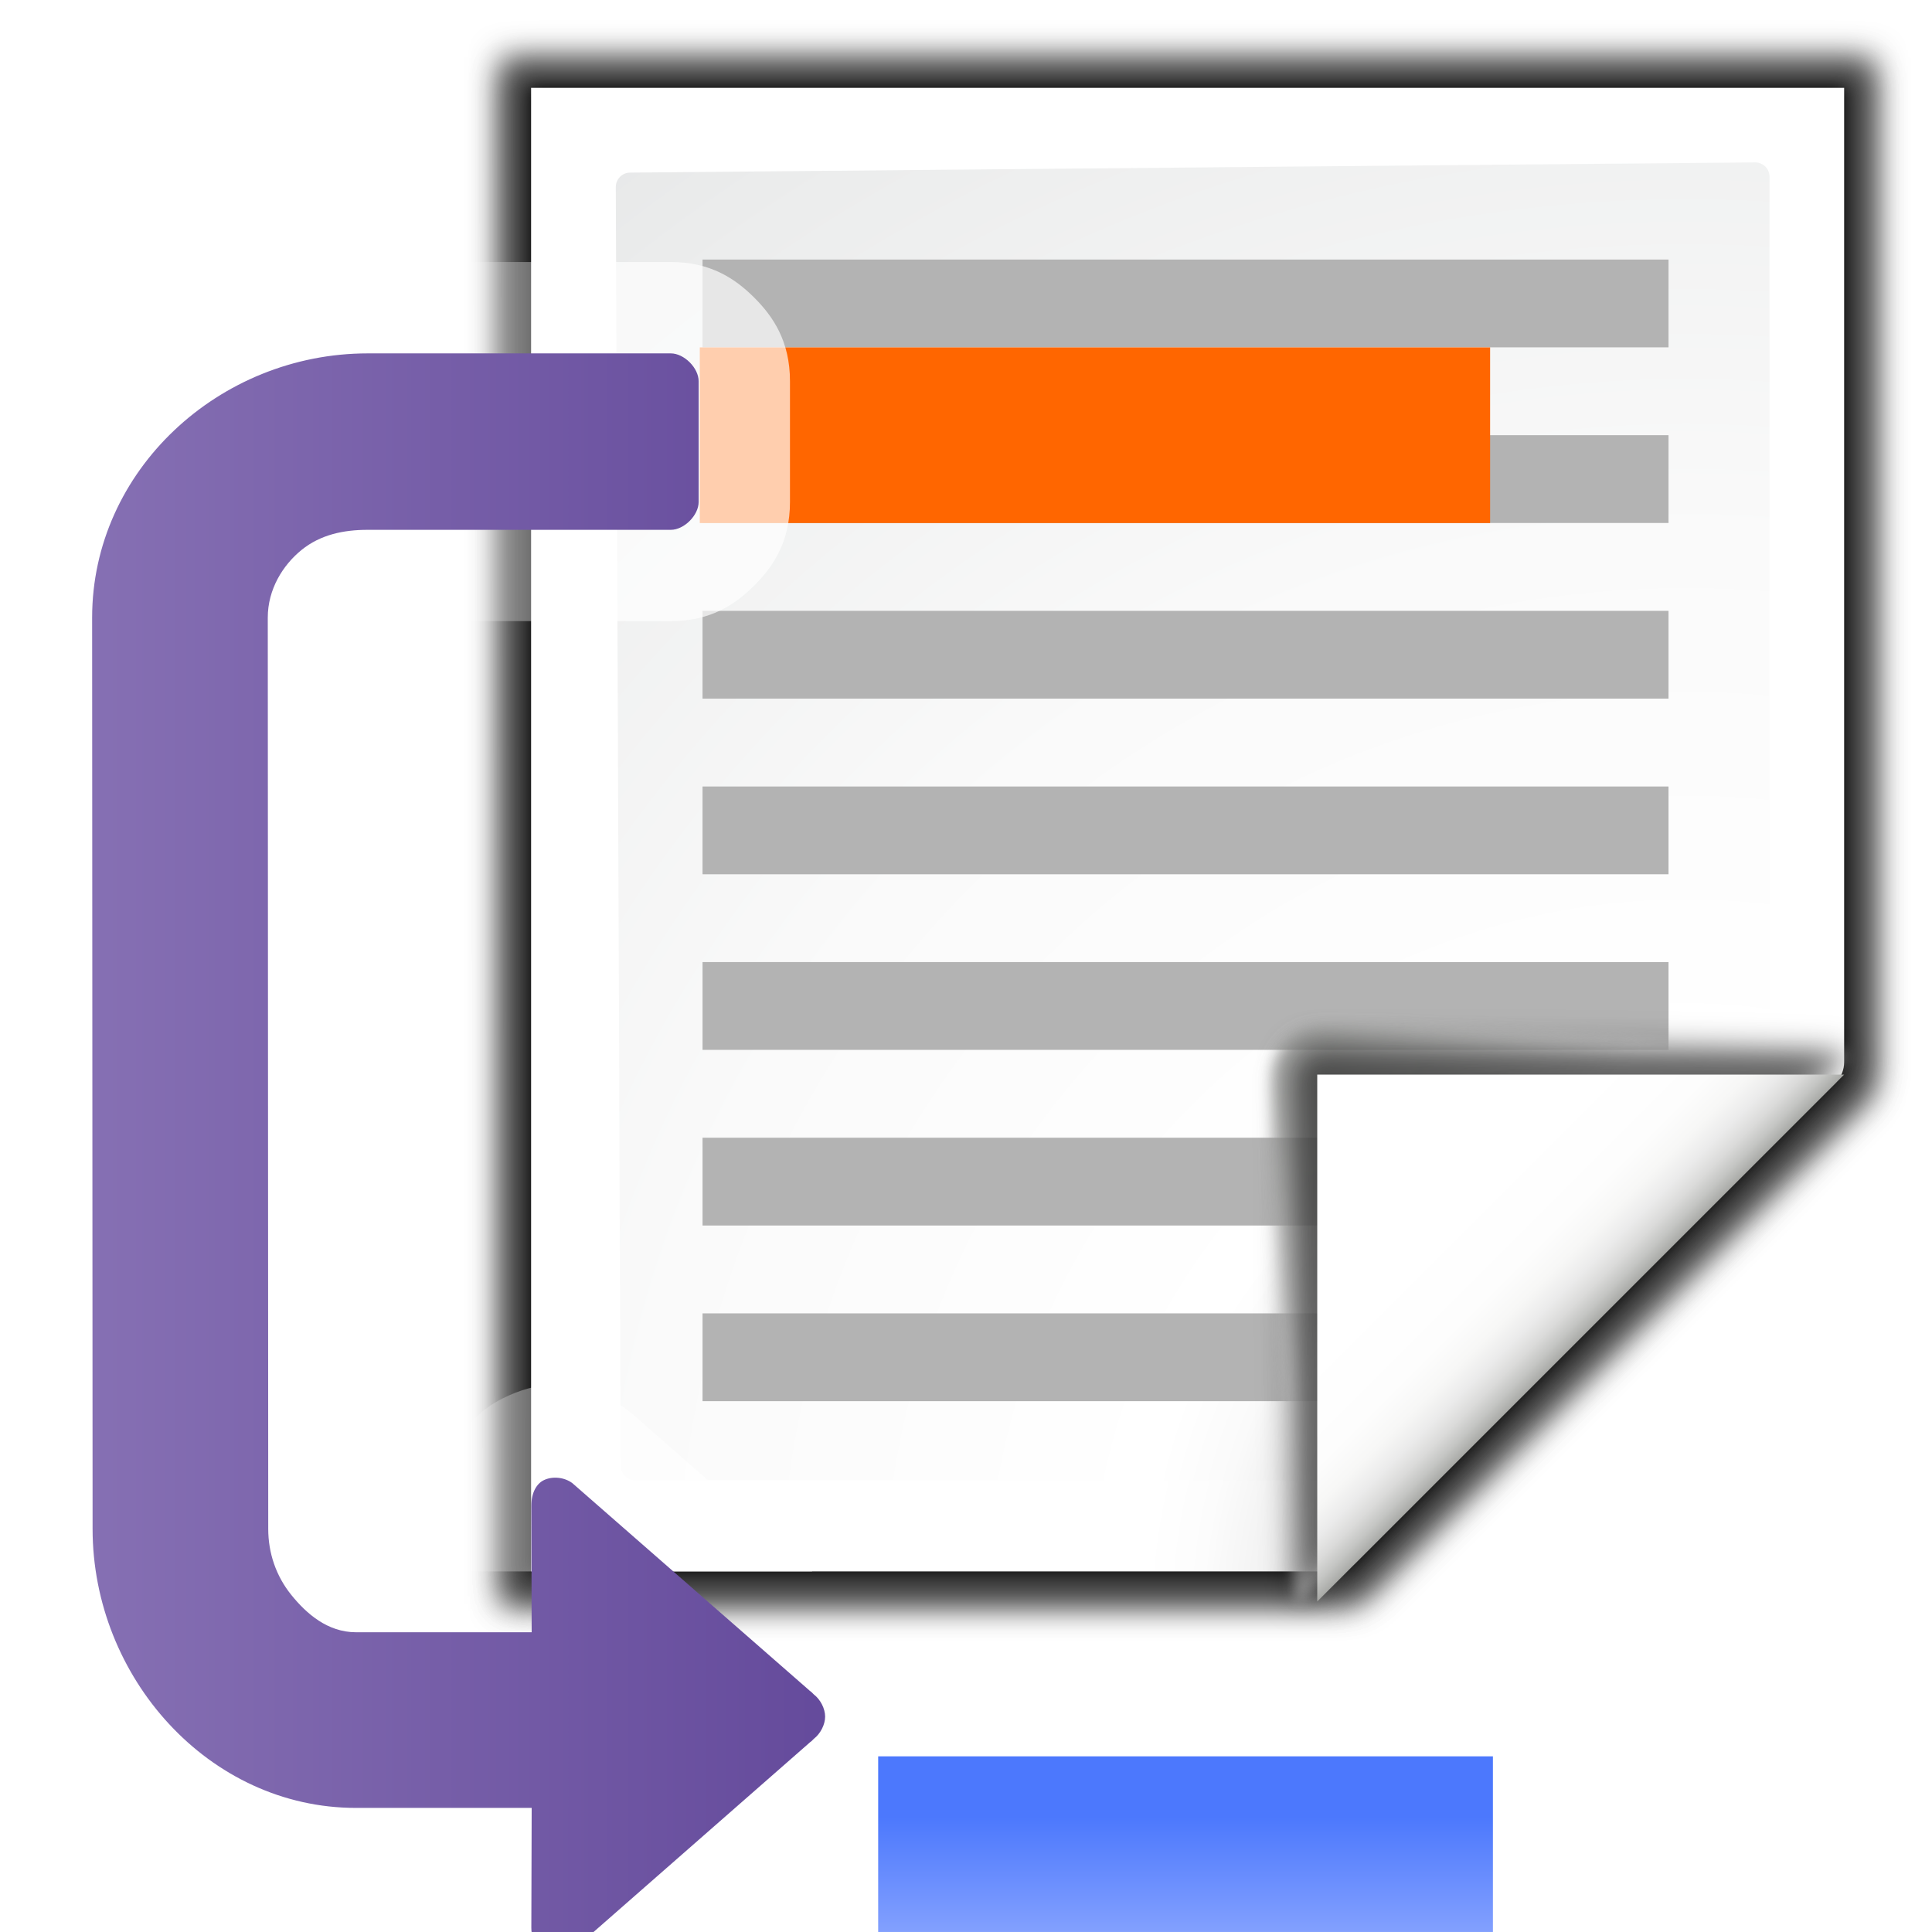
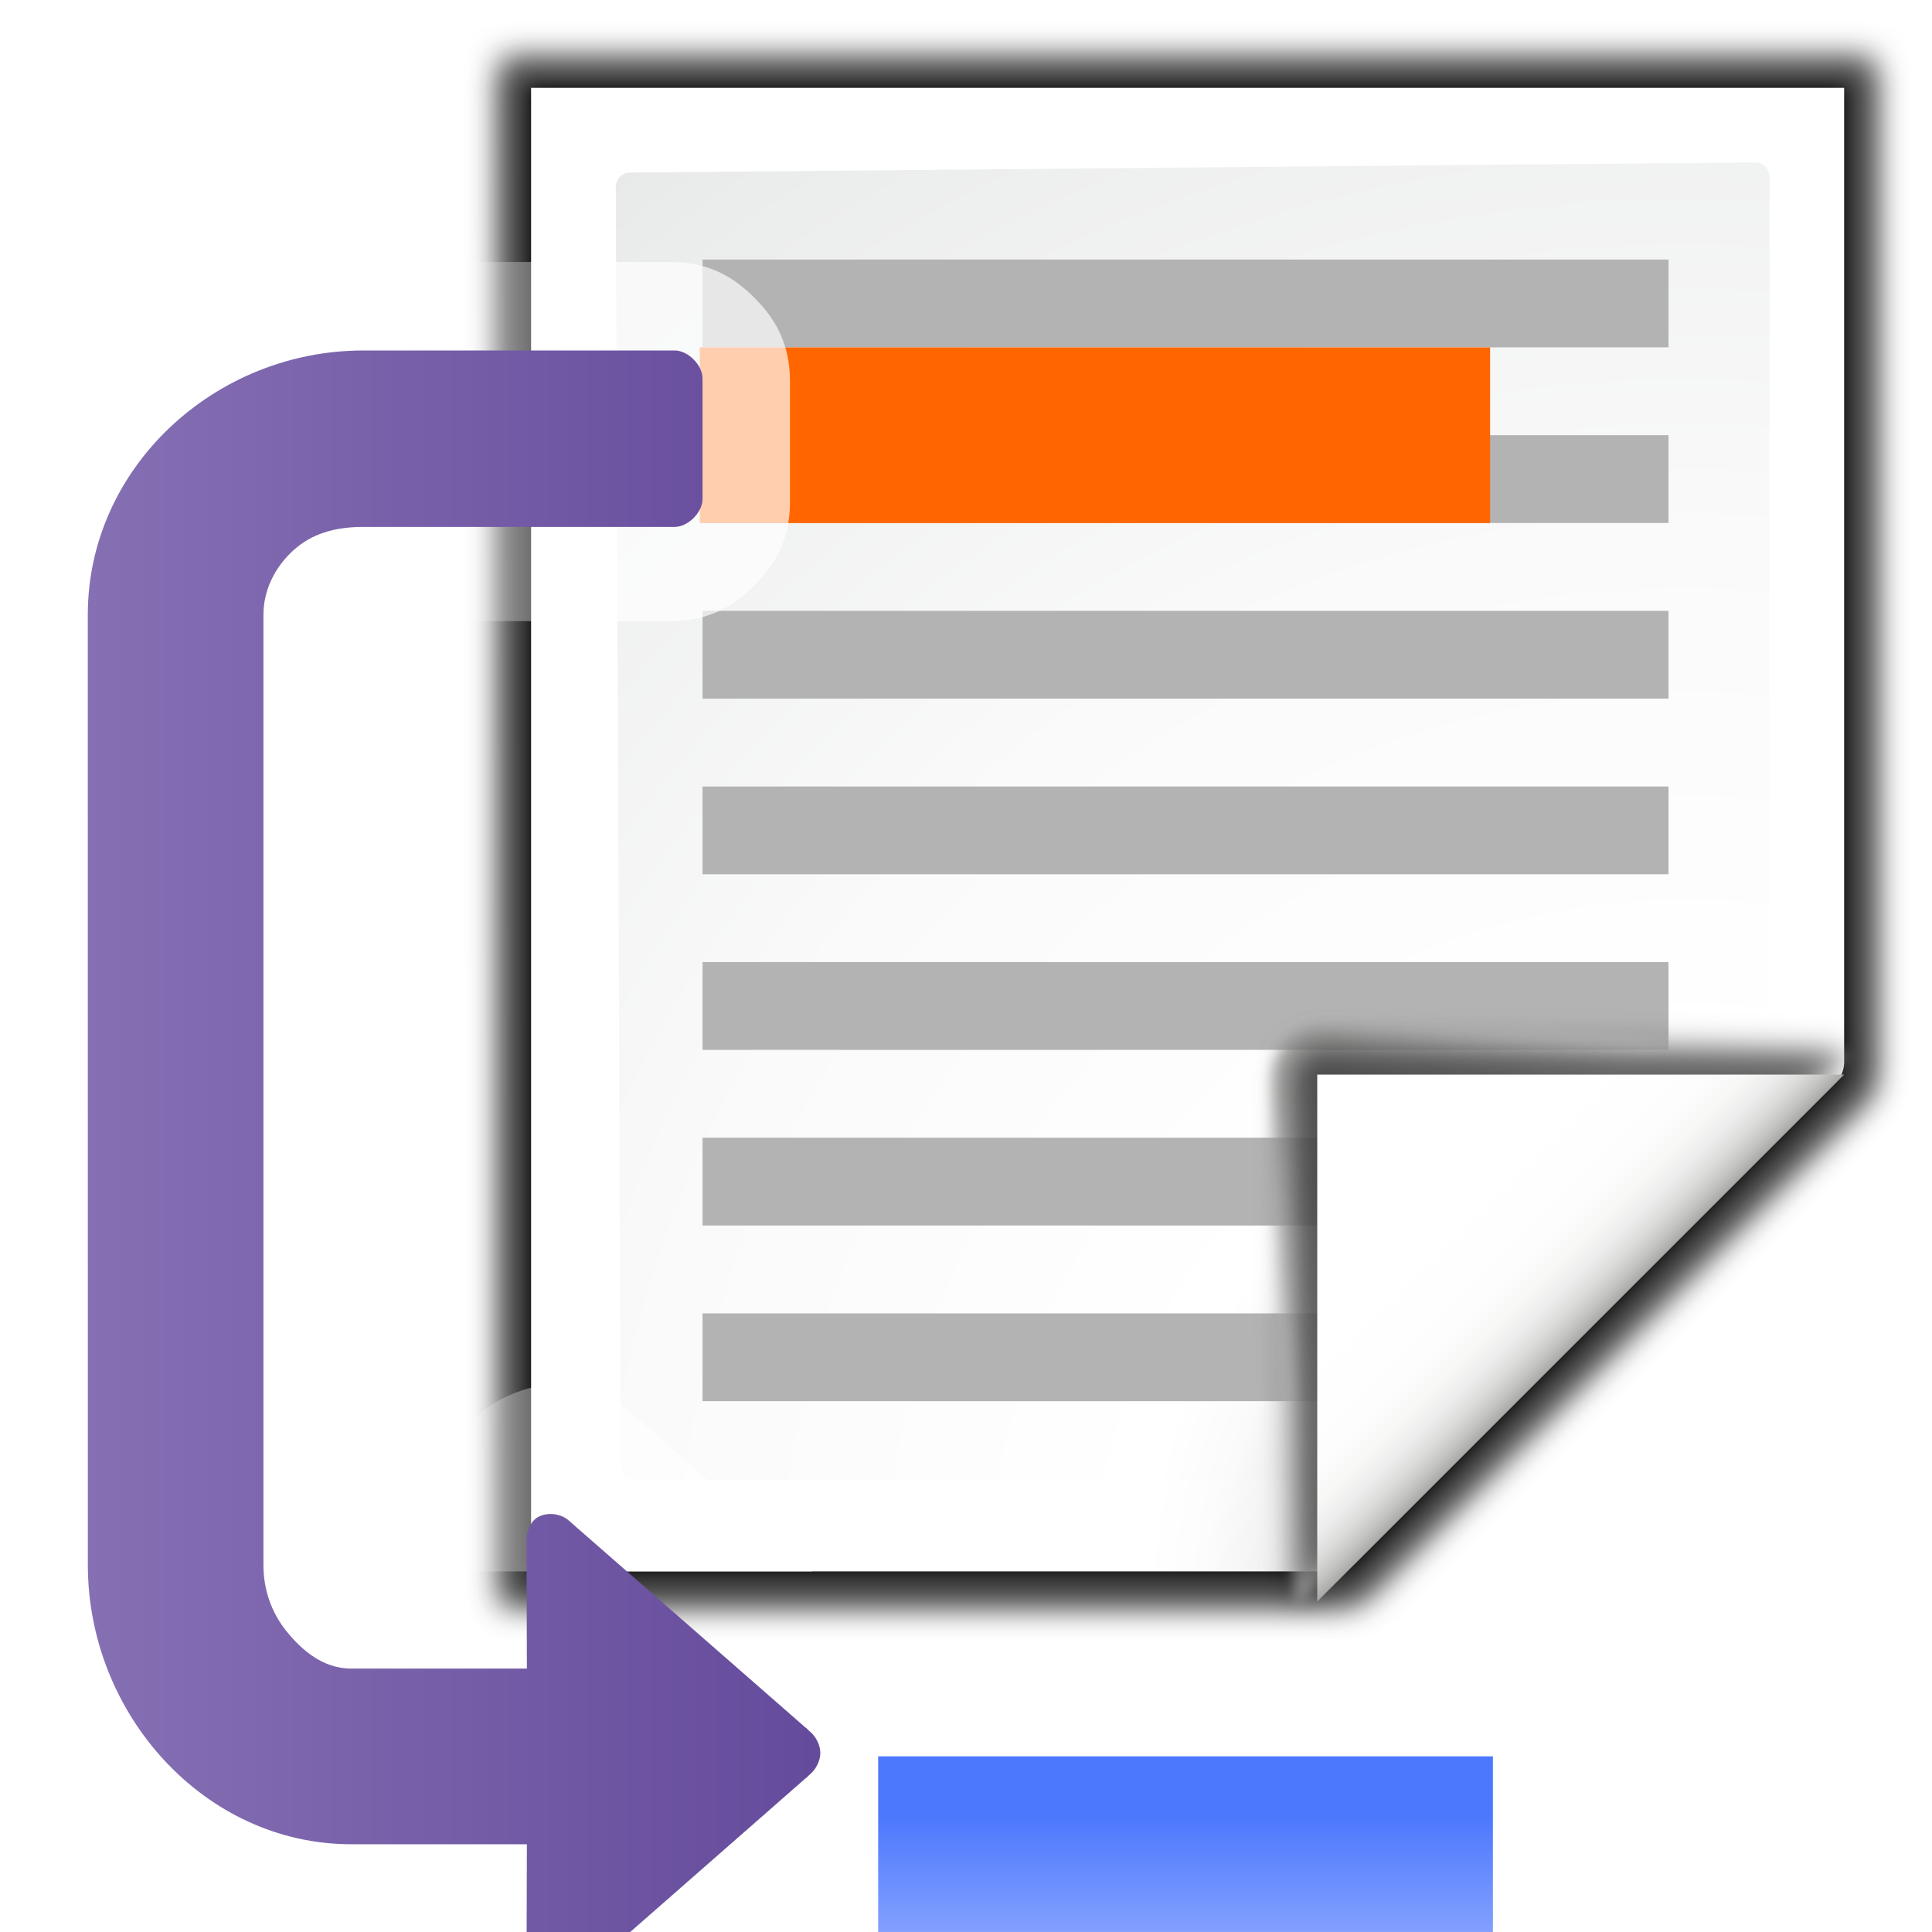
- <svg xmlns="http://www.w3.org/2000/svg" height="128" viewBox="0 0 33.867 33.867" width="128">
+ <svg xmlns="http://www.w3.org/2000/svg" height="128" viewBox="0 0 33.867 33.867" width="128" version="1.1" id="svg141">
+   <defs id="defs145" />
  <filter id="a">
-     <feGaussianBlur stdDeviation="1.039" />
+     <feGaussianBlur stdDeviation="1.039" id="feGaussianBlur2" />
  </filter>
  <filter id="b">
-     <feGaussianBlur stdDeviation=".501" />
+     <feGaussianBlur stdDeviation=".501" id="feGaussianBlur5" />
  </filter>
  <radialGradient id="c" cx="29.764" cy="291.406" gradientUnits="userSpaceOnUse" r="35.768">
-     <stop offset="0" stop-color="#3e3e3e" />
-     <stop offset=".015" stop-color="#505050" />
-     <stop offset=".056" stop-color="#7e7e7e" />
-     <stop offset=".136" stop-color="#c6c6c6" />
-     <stop offset=".21" stop-color="#f1f1f1" />
-     <stop offset=".243" stop-color="#fcfcfc" />
-     <stop offset=".272" stop-color="#fff" />
+     <stop offset="0" stop-color="#3e3e3e" id="stop8" />
+     <stop offset=".015" stop-color="#505050" id="stop10" />
+     <stop offset=".056" stop-color="#7e7e7e" id="stop12" />
+     <stop offset=".136" stop-color="#c6c6c6" id="stop14" />
+     <stop offset=".21" stop-color="#f1f1f1" id="stop16" />
+     <stop offset=".243" stop-color="#fcfcfc" id="stop18" />
+     <stop offset=".272" stop-color="#fff" id="stop20" />
  </radialGradient>
  <radialGradient id="d" cx="102" cy="112.305" gradientTransform="matrix(.2508435 0 0 .2516367 3.970596 262.921)" gradientUnits="userSpaceOnUse" r="139.559">
-     <stop offset="0" stop-color="#535557" />
-     <stop offset=".114" stop-color="#898a8c" />
-     <stop offset=".203" stop-color="#ececec" />
-     <stop offset=".236" stop-color="#fafafa" />
-     <stop offset=".272" stop-color="#fff" />
-     <stop offset=".531" stop-color="#fafafa" />
-     <stop offset=".845" stop-color="#ebecec" />
-     <stop offset="1" stop-color="#e1e2e3" />
+     <stop offset="0" stop-color="#535557" id="stop23" />
+     <stop offset=".114" stop-color="#898a8c" id="stop25" />
+     <stop offset=".203" stop-color="#ececec" id="stop27" />
+     <stop offset=".236" stop-color="#fafafa" id="stop29" />
+     <stop offset=".272" stop-color="#fff" id="stop31" />
+     <stop offset=".531" stop-color="#fafafa" id="stop33" />
+     <stop offset=".845" stop-color="#ebecec" id="stop35" />
+     <stop offset="1" stop-color="#e1e2e3" id="stop37" />
  </radialGradient>
  <linearGradient id="e" gradientUnits="userSpaceOnUse" x1="88.592" x2="71.262" y1="96.593" y2="79.263">
-     <stop offset="0" stop-color="#fff" />
-     <stop offset="1" stop-color="#555753" />
+     <stop offset="0" stop-color="#fff" id="stop40" />
+     <stop offset="1" stop-color="#555753" id="stop42" />
  </linearGradient>
  <filter id="f">
-     <feGaussianBlur stdDeviation=".408" />
+     <feGaussianBlur stdDeviation=".408" id="feGaussianBlur45" />
  </filter>
  <filter id="g">
-     <feGaussianBlur stdDeviation=".906" />
+     <feGaussianBlur stdDeviation=".906" id="feGaussianBlur48" />
  </filter>
  <linearGradient id="h" gradientUnits="userSpaceOnUse" x1="85.22" x2="61.336" y1="93.22" y2="69.336">
-     <stop offset="0" />
-     <stop offset="1" stop-color="#393b38" />
+     <stop offset="0" id="stop51" />
+     <stop offset="1" stop-color="#393b38" id="stop53" />
  </linearGradient>
  <filter id="i">
-     <feGaussianBlur stdDeviation=".49" />
+     <feGaussianBlur stdDeviation=".49" id="feGaussianBlur56" />
  </filter>
  <linearGradient id="j" gradientUnits="userSpaceOnUse" x1="96" x2="88" y1="104" y2="96">
-     <stop offset="0" stop-color="#888a85" />
-     <stop offset=".007" stop-color="#8c8e89" />
-     <stop offset=".067" stop-color="#abaca9" />
-     <stop offset=".135" stop-color="#c5c6c4" />
-     <stop offset=".211" stop-color="#dbdbda" />
-     <stop offset=".301" stop-color="#ebebeb" />
-     <stop offset=".412" stop-color="#f7f7f6" />
-     <stop offset=".568" stop-color="#fdfdfd" />
-     <stop offset="1" stop-color="#fff" />
+     <stop offset="0" stop-color="#888a85" id="stop59" />
+     <stop offset=".007" stop-color="#8c8e89" id="stop61" />
+     <stop offset=".067" stop-color="#abaca9" id="stop63" />
+     <stop offset=".135" stop-color="#c5c6c4" id="stop65" />
+     <stop offset=".211" stop-color="#dbdbda" id="stop67" />
+     <stop offset=".301" stop-color="#ebebeb" id="stop69" />
+     <stop offset=".412" stop-color="#f7f7f6" id="stop71" />
+     <stop offset=".568" stop-color="#fdfdfd" id="stop73" />
+     <stop offset="1" stop-color="#fff" id="stop75" />
  </linearGradient>
  <linearGradient id="k" gradientTransform="matrix(.2645833 0 0 .2041071 -21.19326 273.5846)" gradientUnits="userSpaceOnUse" x1="154.282" x2="154.282" y1="104.822" y2="115.193">
-     <stop offset="0" stop-color="#4c78fd" />
-     <stop offset="1" stop-color="#85a2fe" />
+     <stop offset="0" stop-color="#4c78fd" id="stop78" />
+     <stop offset="1" stop-color="#85a2fe" id="stop80" />
  </linearGradient>
  <linearGradient id="l" gradientTransform="matrix(0 -.2645833 .2645833 0 -64.80418 312.4442)" gradientUnits="userSpaceOnUse" x1="182.283" x2="182.283" y1="238.969" y2="344.424">
-     <stop offset="0" stop-color="#8e79b9" />
-     <stop offset="1" stop-color="#462886" />
+     <stop offset="0" stop-color="#8e79b9" id="stop83" />
+     <stop offset="1" stop-color="#462886" id="stop85" />
  </linearGradient>
  <linearGradient id="m" gradientUnits="userSpaceOnUse" x1="40.727" x2="29.09" y1="52.365" y2="52.365">
-     <stop offset="0" stop-color="#fff" stop-opacity=".683" />
-     <stop offset="1" stop-color="#fff" stop-opacity="0" />
+     <stop offset="0" stop-color="#fff" stop-opacity=".683" id="stop88" />
+     <stop offset="1" stop-color="#fff" stop-opacity="0" id="stop90" />
  </linearGradient>
-   <g transform="translate(0 -263.1333)">
-     <path d="m28.946 8.969.041 102.064h55.185c.53 0 1.039-.211 1.414-.586l32.828-32.828c.375-.375.586-.884.586-1.414v-67.236z" filter="url(#a)" opacity=".553" transform="matrix(.2669757 0 0 .2654501 1.069308 261.7715)" />
-     <path d="m28.946 9 .041 102.033h55.185c.53 0 1.039-.211 1.414-.586l32.828-32.828c.375-.375.586-.884.586-1.414v-67.205z" filter="url(#a)" opacity=".307" transform="matrix(.2669757 0 0 .2654501 1.069308 261.7715)" />
-     <path d="m30.866 10.931v97.971l52.73-0c.53 0 1.039-.211 1.414-.586l31.484-31.766c.375-.375.586-.884.586-1.414v-64.205z" filter="url(#b)" opacity=".896" transform="matrix(.2669757 0 0 .2654501 1.069308 261.7715)" />
-     <path d="m28.946 9.966.041 101.067h55.185c.53 0 1.039-.211 1.414-.586l32.828-32.828c.375-.375.586-.884.586-1.414v-66.239z" filter="url(#a)" opacity=".307" transform="matrix(.2669757 0 0 .2654501 1.069308 261.7715)" />
-     <path d="m9.31 264.673v26.006h14.091c.136 0 .266-.054.362-.15l8.414-8.414c.096-.096.15-.227.15-.362v-17.08z" fill="url(#c)" stroke-width=".265" />
-     <path d="m11.046 266.159c-.138 0-.251.113-.251.252l.085 22.42c0 .139.113.252.251.252h12.197c.066 0 .131-.027.177-.074l7.441-7.202c.047-.047.073-.112.073-.178v-15.397c0-.139-.112-.252-.251-.252z" fill="url(#d)" stroke-width=".265" />
-     <g fill="#b3b3b3">
-       <path d="m12.315 283.077h16.933v1.539h-16.933z" />
-       <path d="m12.315 286.156h12.7v1.539h-12.7z" />
-       <path d="m12.315 267.683h16.933v1.539h-16.933z" />
-       <path d="m12.315 270.762h16.933v1.539h-16.933z" />
-       <path d="m12.315 273.841h16.933v1.539h-16.933z" />
-       <path d="m12.315 276.92h16.933v1.539h-16.933z" />
-       <path d="m12.315 279.998h16.933v1.539h-16.933z" />
-     </g>
-     <path d="m15.394 293.921h10.776v3.079h-10.776z" fill="url(#k)" />
-     <path d="m12.267 269.223h13.854v3.079h-13.854z" fill="#f60" />
-     <path d="m29.188 17.359v23.793h15.244c2.638.004 4.277-1.102 5.529-2.348 1.251-1.244 2.378-2.894 2.377-5.543v-.008-7.988-.006c.002-2.65-1.117-4.291-2.363-5.537-1.246-1.246-2.887-2.364-5.535-2.363zm7.396 74.371c-1.052.052-2.142.35-3.277.918-2.763 1.381-3.94 4.078-4.119 6.467v4.996h24.625l-11.906-10.414a6.056 6.056 0 0 0 -.361-.289c-1.564-1.169-3.208-1.765-4.961-1.678z" fill="url(#m)" transform="matrix(.2645833 0 0 .2645833 0 263.1333)" />
-     <path d="m1.615 273.96c0-2.579 2.228-4.632 4.831-4.632h5.313c.233-0.0.488.255.488.488v2.117c0.0.233-.255.488-.488.488h-5.313c-.424 0-.827.084-1.158.351-.33.267-.594.691-.594 1.188l.008 15.973c0 .424.137.827.404 1.158s.638.655 1.135.655h3.079l-.006-2.218c0-.234.096-.387.215-.446.156-.078.367-.053.504.05l4.151 3.63.008.008.033.025c.013.014.027.028.041.041.115.088.198.247.198.389 0 .142-.083.3-.198.389-.014.013-.028.027-.041.041-.011.008-.022.016-.033.025l-.008.008-4.151 3.638h-.008c-.071.052-.158.087-.265.091-.238.008-.447-.21-.446-.488l.006-2.104h-3.079c-2.579.001-4.618-2.288-4.618-4.891z" fill="url(#l)" />
-     <g transform="matrix(.2931626 0 0 .2931626 -.280809 256.2294)">
-       <path d="m111.414 86.586c.25-.25-26.379-1.586-31.414-1.586-1.654 0-3 1.346-3 3 0 5.035 1.336 31.664 1.586 31.414z" fill="url(#e)" filter="url(#f)" opacity=".751" />
-       <path d="m111.414 86.586c.375-.375-21.97-.586-31.414-.586-1.103 0-2 .897-2 2 0 9.444.211 31.789.586 31.414z" filter="url(#g)" opacity=".564" />
-       <path d="m111.414 86.586c.239-.239-21.607.414-31.414.414-.553 0-1 .447-1 1 0 9.807-.653 31.653-.414 31.414z" fill="url(#h)" filter="url(#i)" opacity=".1" />
-       <path d="m79.722 119.311 31.506-31.506h-31.506z" fill="url(#j)" />
+   <g transform="translate(0 -263.1333)" id="g139">
+     <g id="g979">
+       <path opacity=".553" filter="url(#a)" id="path93" transform="matrix(.2669757 0 0 .2654501 1.069308 261.7715)" d="m28.946 8.969.041 102.064h55.185c.53 0 1.039-.211 1.414-.586l32.828-32.828c.375-.375.586-.884.586-1.414v-67.236z" />
+       <path opacity=".307" filter="url(#a)" id="path95" transform="matrix(.2669757 0 0 .2654501 1.069308 261.7715)" d="m28.946 9 .041 102.033h55.185c.53 0 1.039-.211 1.414-.586l32.828-32.828c.375-.375.586-.884.586-1.414v-67.205z" />
+       <path opacity=".896" filter="url(#b)" id="path97" transform="matrix(.2669757 0 0 .2654501 1.069308 261.7715)" d="m30.866 10.931v97.971l52.73-0c.53 0 1.039-.211 1.414-.586l31.484-31.766c.375-.375.586-.884.586-1.414v-64.205z" />
+       <path opacity=".307" filter="url(#a)" id="path99" transform="matrix(.2669757 0 0 .2654501 1.069308 261.7715)" d="m28.946 9.966.041 101.067h55.185c.53 0 1.039-.211 1.414-.586l32.828-32.828c.375-.375.586-.884.586-1.414v-66.239z" />
+       <path fill="url(#c)" stroke-width=".265" id="path101" d="m9.31 264.673v26.006h14.091c.136 0 .266-.054.362-.15l8.414-8.414c.096-.096.15-.227.15-.362v-17.08z" />
+       <path fill="url(#d)" stroke-width=".265" id="path103" d="m11.046 266.159c-.138 0-.251.113-.251.252l.085 22.42c0 .139.113.252.251.252h12.197c.066 0 .131-.027.177-.074l7.441-7.202c.047-.047.073-.112.073-.178v-15.397c0-.139-.112-.252-.251-.252z" />
+       <g fill="#b3b3b3" id="g119">
+         <path id="path105" d="m12.315 283.077h16.933v1.539h-16.933z" />
+         <path id="path107" d="m12.315 286.156h12.7v1.539h-12.7z" />
+         <path id="path109" d="m12.315 267.683h16.933v1.539h-16.933z" />
+         <path id="path111" d="m12.315 270.762h16.933v1.539h-16.933z" />
+         <path id="path113" d="m12.315 273.841h16.933v1.539h-16.933z" />
+         <path id="path115" d="m12.315 276.92h16.933v1.539h-16.933z" />
+         <path id="path117" d="m12.315 279.998h16.933v1.539h-16.933z" />
+       </g>
+       <path fill="url(#k)" id="path121" d="m15.394 293.921h10.776v3.079h-10.776z" />
+       <path fill="#f60" id="path123" d="m12.267 269.223h13.854v3.079h-13.854z" />
+       <path fill="url(#m)" id="path125" transform="matrix(.2645833 0 0 .2645833 0 263.1333)" d="m29.188 17.359v23.793h15.244c2.638.004 4.277-1.102 5.529-2.348 1.251-1.244 2.378-2.894 2.377-5.543v-.008-7.988-.006c.002-2.65-1.117-4.291-2.363-5.537-1.246-1.246-2.887-2.364-5.535-2.363zm7.396 74.371c-1.052.052-2.142.35-3.277.918-2.763 1.381-3.94 4.078-4.119 6.467v4.996h24.625l-11.906-10.414a6.056 6.056 0 0 0 -.361-.289c-1.564-1.169-3.208-1.765-4.961-1.678z" />
+       <path style="fill:url(#l)" id="path127" d="m 1.539,273.909 c 0,-2.579 2.228,-4.632 4.831,-4.632 h 5.457 c 0.233,-2.6e-4 0.488,0.255 0.488,0.488 v 2.117 c 3.17e-4,0.233 -0.255,0.488 -0.488,0.488 H 6.37 c -0.424,0 -0.827,0.084 -1.158,0.351 -0.33,0.267 -0.594,0.691 -0.594,1.188 l 3.17e-5,16.661 c 0,0.424 0.137,0.827 0.404,1.158 0.267,0.33 0.638,0.655 1.135,0.655 h 3.079 l -0.006,-2.218 c 2.911e-4,-0.234 0.096,-0.387 0.215,-0.446 0.156,-0.078 0.367,-0.053 0.504,0.05 l 4.151,3.63 0.008,0.008 0.033,0.025 c 0.013,0.014 0.027,0.028 0.041,0.041 0.115,0.088 0.198,0.247 0.198,0.389 0,0.142 -0.083,0.3 -0.198,0.389 -0.014,0.013 -0.028,0.027 -0.041,0.041 -0.011,0.008 -0.022,0.016 -0.033,0.025 l -0.008,0.008 -4.151,3.638 h -0.008 c -0.071,0.052 -0.158,0.087 -0.265,0.091 -0.238,0.008 -0.447,-0.21 -0.446,-0.488 l 0.006,-2.104 H 6.158 c -2.579,6.9e-4 -4.618,-2.288 -4.618,-4.891 z" />
+       <g id="g137" transform="matrix(.2931626 0 0 .2931626 -.280809 256.2294)">
+         <path opacity=".751" fill="url(#e)" filter="url(#f)" id="path129" d="m111.414 86.586c.25-.25-26.379-1.586-31.414-1.586-1.654 0-3 1.346-3 3 0 5.035 1.336 31.664 1.586 31.414z" />
+         <path opacity=".564" filter="url(#g)" id="path131" d="m111.414 86.586c.375-.375-21.97-.586-31.414-.586-1.103 0-2 .897-2 2 0 9.444.211 31.789.586 31.414z" />
+         <path opacity=".1" fill="url(#h)" filter="url(#i)" id="path133" d="m111.414 86.586c.239-.239-21.607.414-31.414.414-.553 0-1 .447-1 1 0 9.807-.653 31.653-.414 31.414z" />
+         <path fill="url(#j)" id="path135" d="m79.722 119.311 31.506-31.506h-31.506z" />
+       </g>
    </g>
  </g>
</svg>
